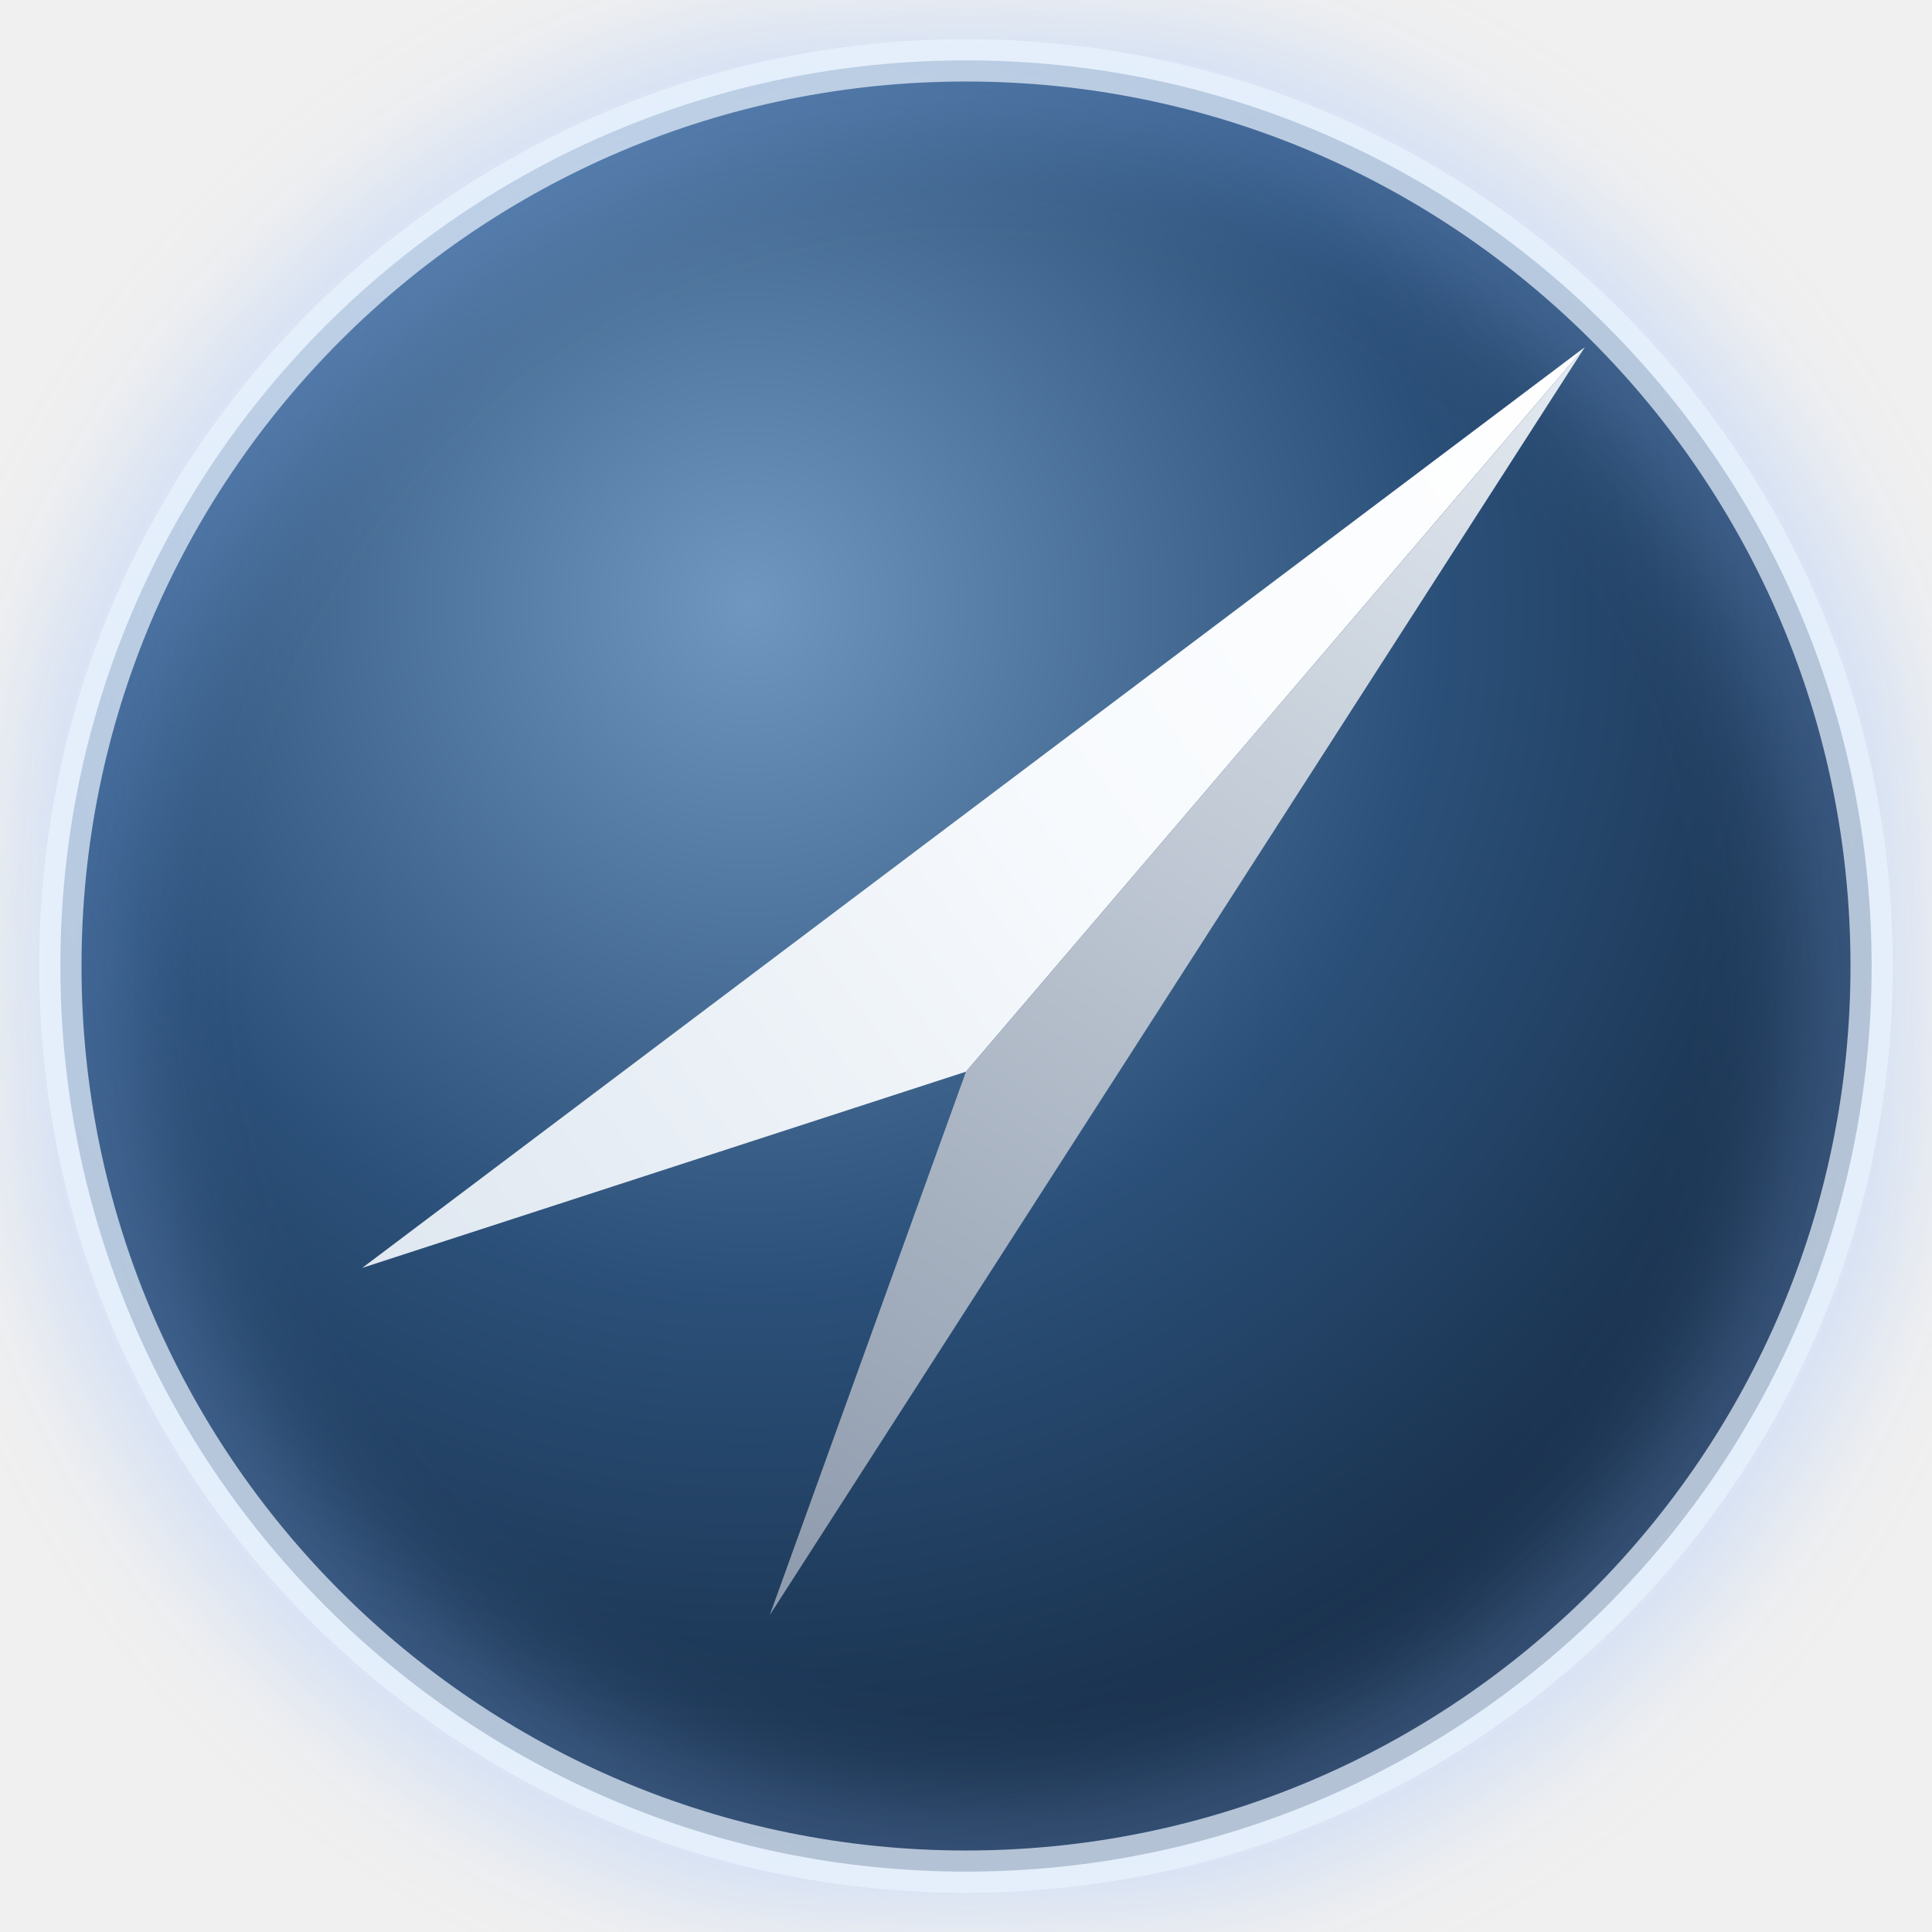
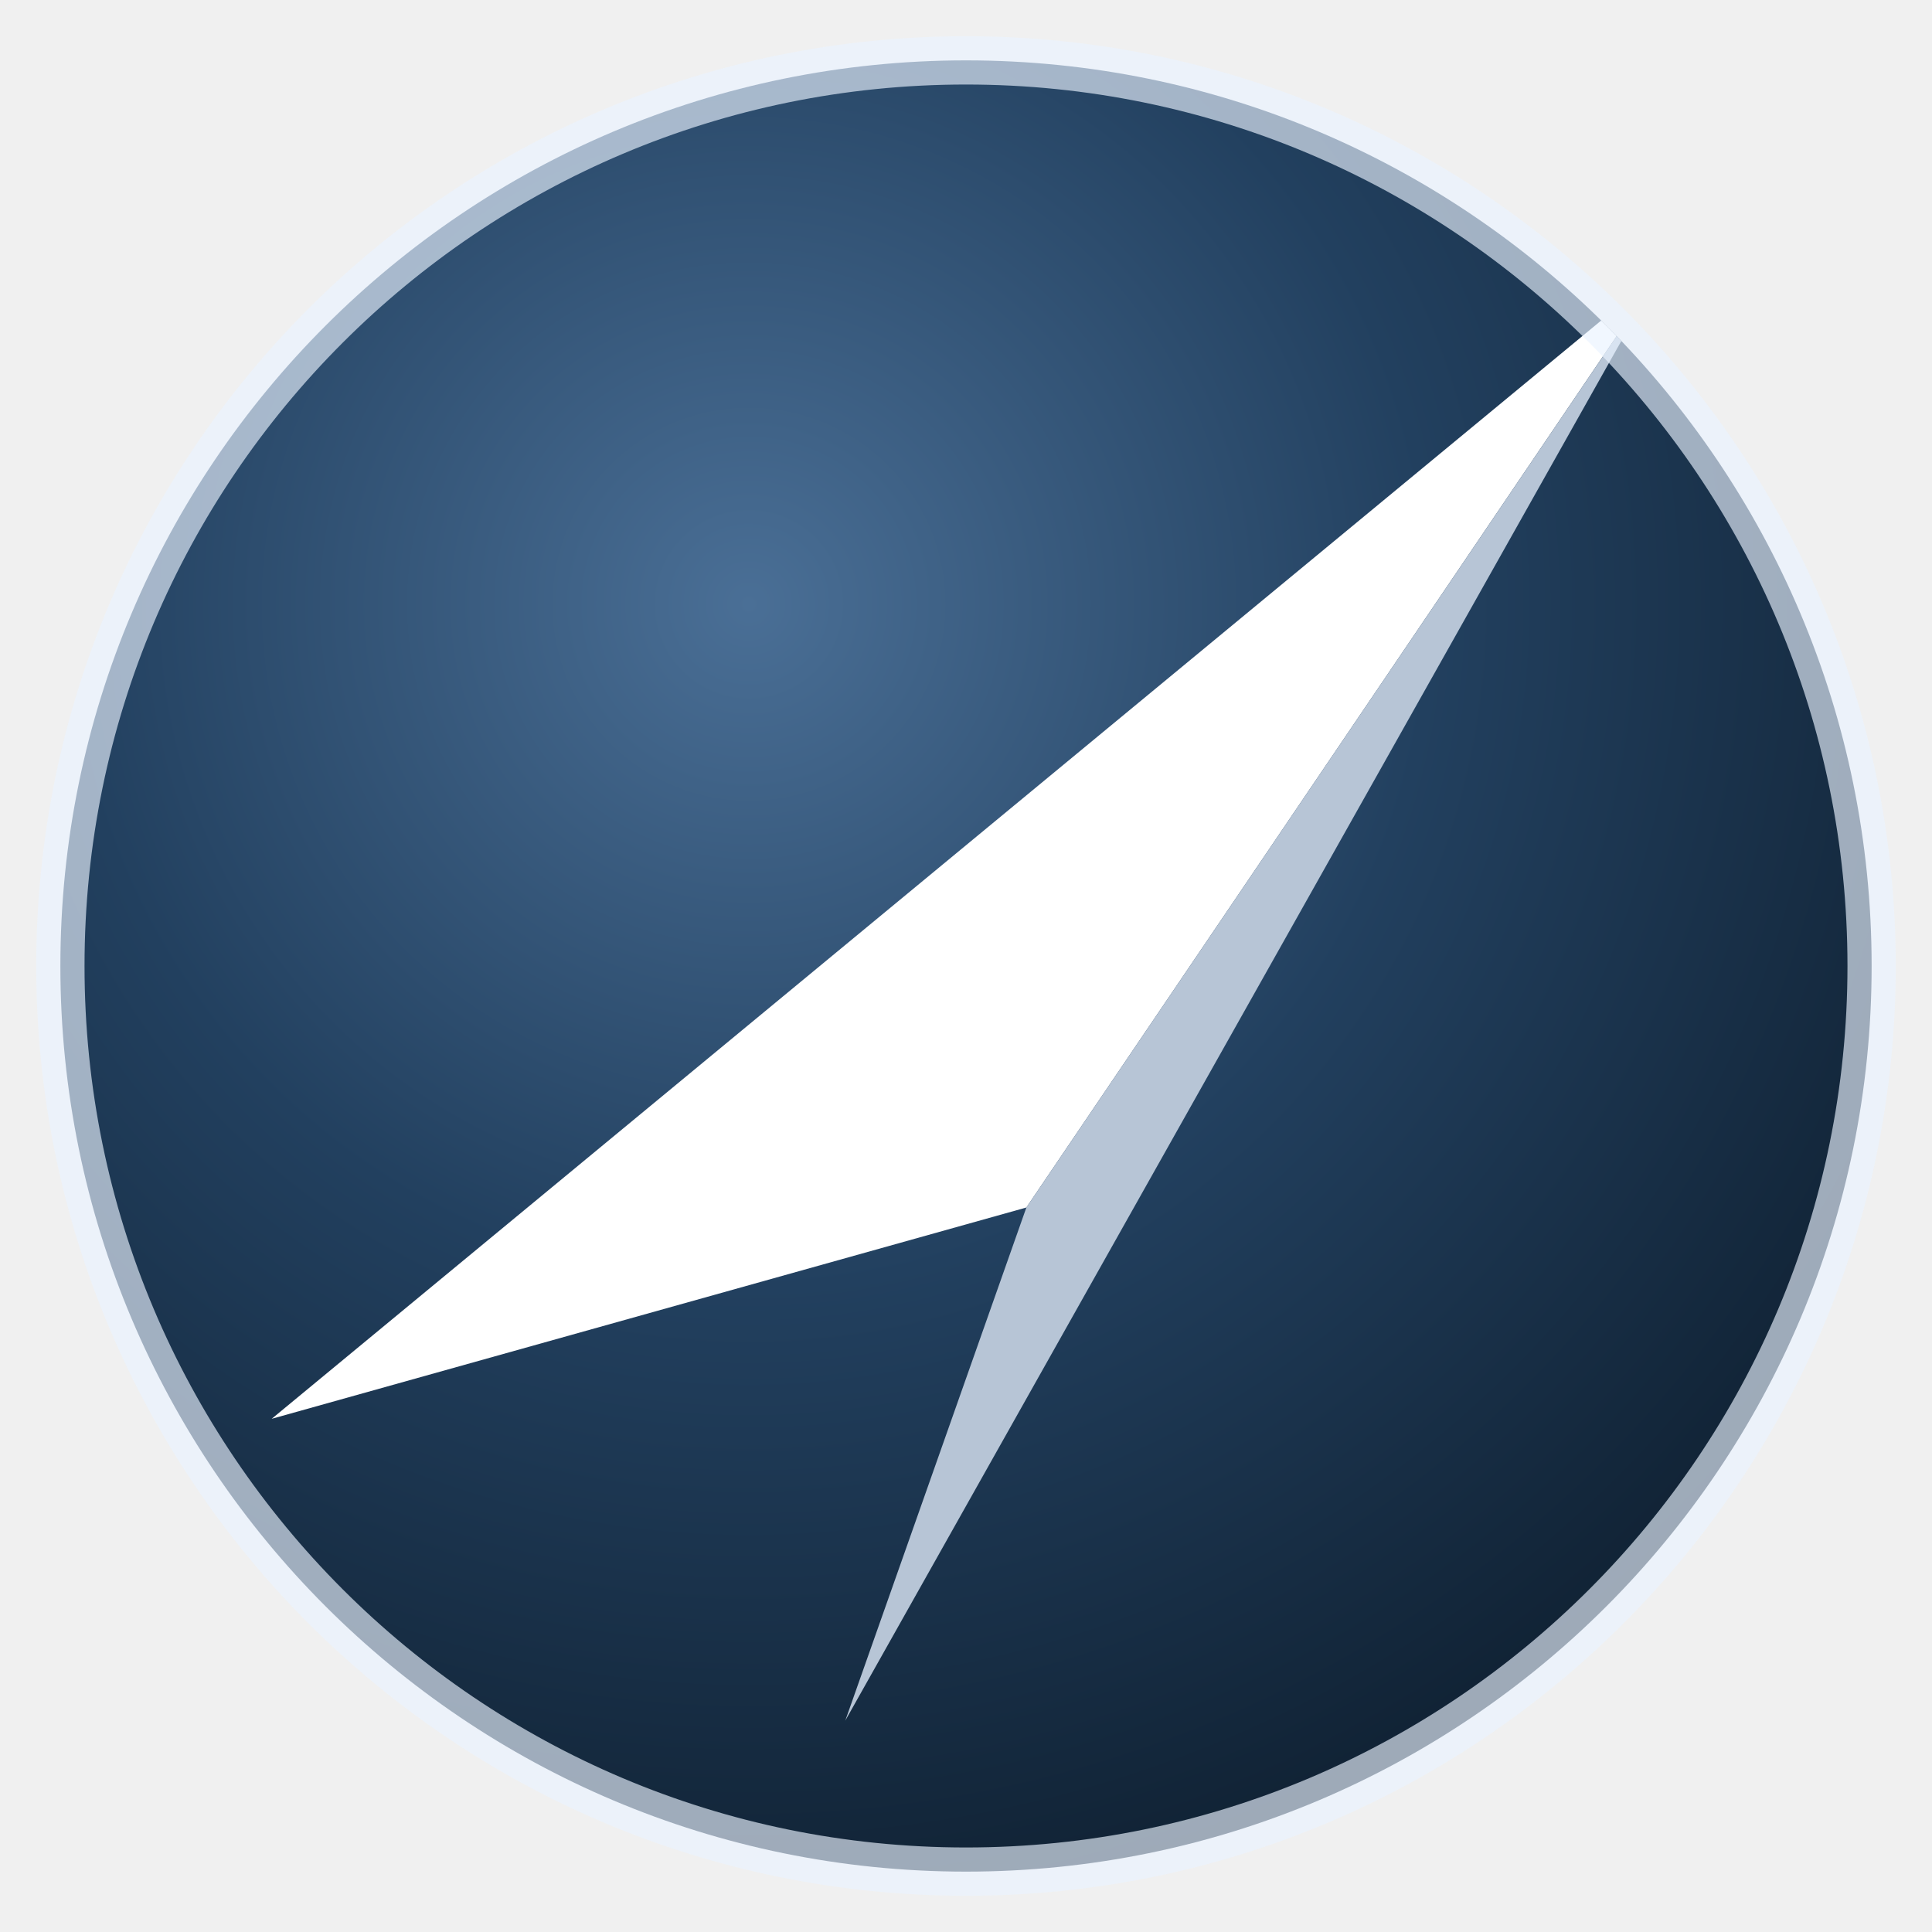
<svg xmlns="http://www.w3.org/2000/svg" width="64" height="64" viewBox="0 0 64 64" fill="none">
  <defs>
    <radialGradient id="s" cx="38%" cy="30%" r="90%">
-       <stop offset="0%" stop-color="#6f97bf" />
-       <stop offset="42%" stop-color="#2b5079" />
-       <stop offset="100%" stop-color="#091626" />
+       <stop offset="0%" stop-color="#4a6f96" />
+       <stop offset="42%" stop-color="#22405f" />
+       <stop offset="100%" stop-color="#081420" />
    </radialGradient>
-     <linearGradient id="at" x1="12" y1="42" x2="52.5" y2="11.5" gradientUnits="userSpaceOnUse">
-       <stop offset="0%" stop-color="#dfe7f0" />
-       <stop offset="55%" stop-color="#f7fafd" />
-       <stop offset="100%" stop-color="#ffffff" />
-     </linearGradient>
-     <linearGradient id="ab" x1="25.5" y1="53.5" x2="52.5" y2="11.5" gradientUnits="userSpaceOnUse">
-       <stop offset="0%" stop-color="#8d9aac" />
-       <stop offset="100%" stop-color="#e4eaf1" />
-     </linearGradient>
    <clipPath id="c">
      <circle cx="32" cy="32" r="30" />
    </clipPath>
-     <filter id="g" x="-40%" y="-40%" width="180%" height="180%">
-       <feGaussianBlur stdDeviation="2" />
-     </filter>
  </defs>
  <circle cx="32" cy="32" r="30" fill="url(#s)" />
-   <circle cx="32" cy="32" r="30" fill="none" stroke="#8fbaff" stroke-width="3" opacity=".45" filter="url(#g)" />
  <g clip-path="url(#c)">
-     <path d="M52.5 11.5 12 42l20-6.5Z" fill="url(#at)" />
-     <path d="M52.5 11.5 32 35.5l-6.5 18Z" fill="url(#ab)" />
+     <path d="M55 9 9 47l25-7Z" fill="#ffffff" />
+     <path d="M55 9 34 40l-6 17Z" fill="#b7c5d6" />
  </g>
-   <circle cx="32" cy="32" r="30" fill="none" stroke="#eaf3ff" stroke-width="1.4" opacity=".7" />
+   <circle cx="32" cy="32" r="30" fill="none" stroke="#eaf3ff" stroke-width="1.6" opacity=".65" />
</svg>
